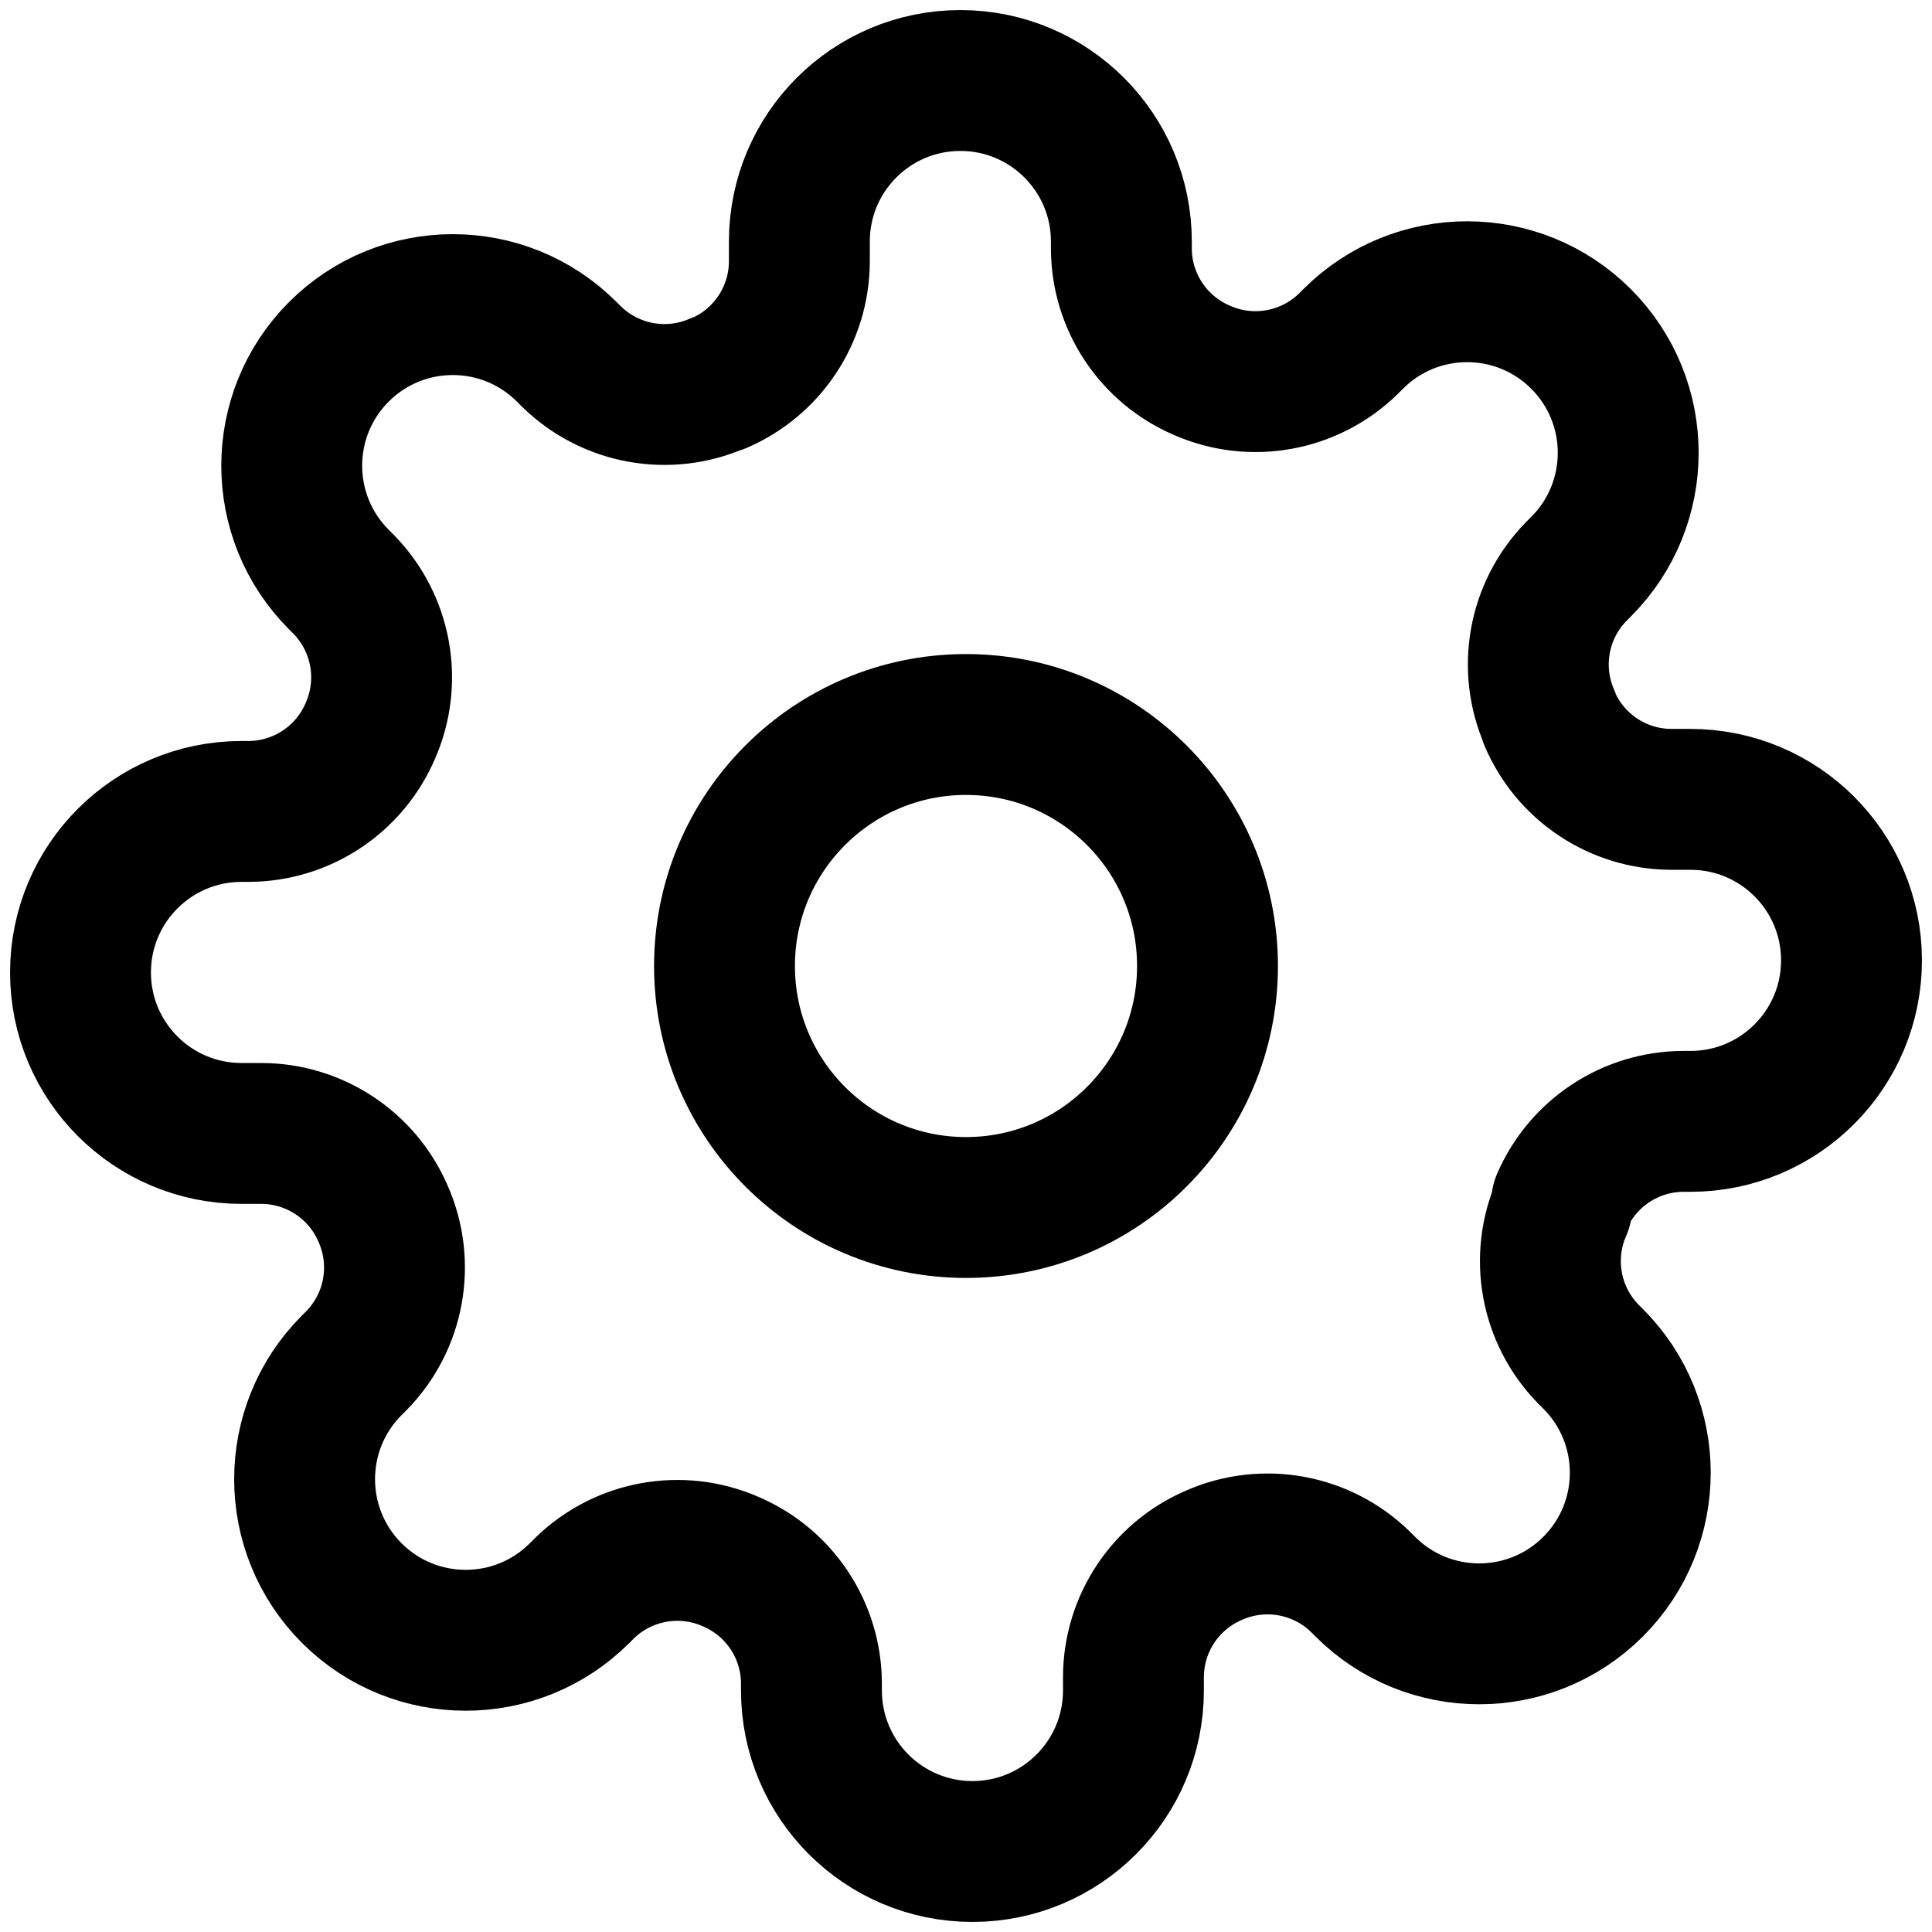
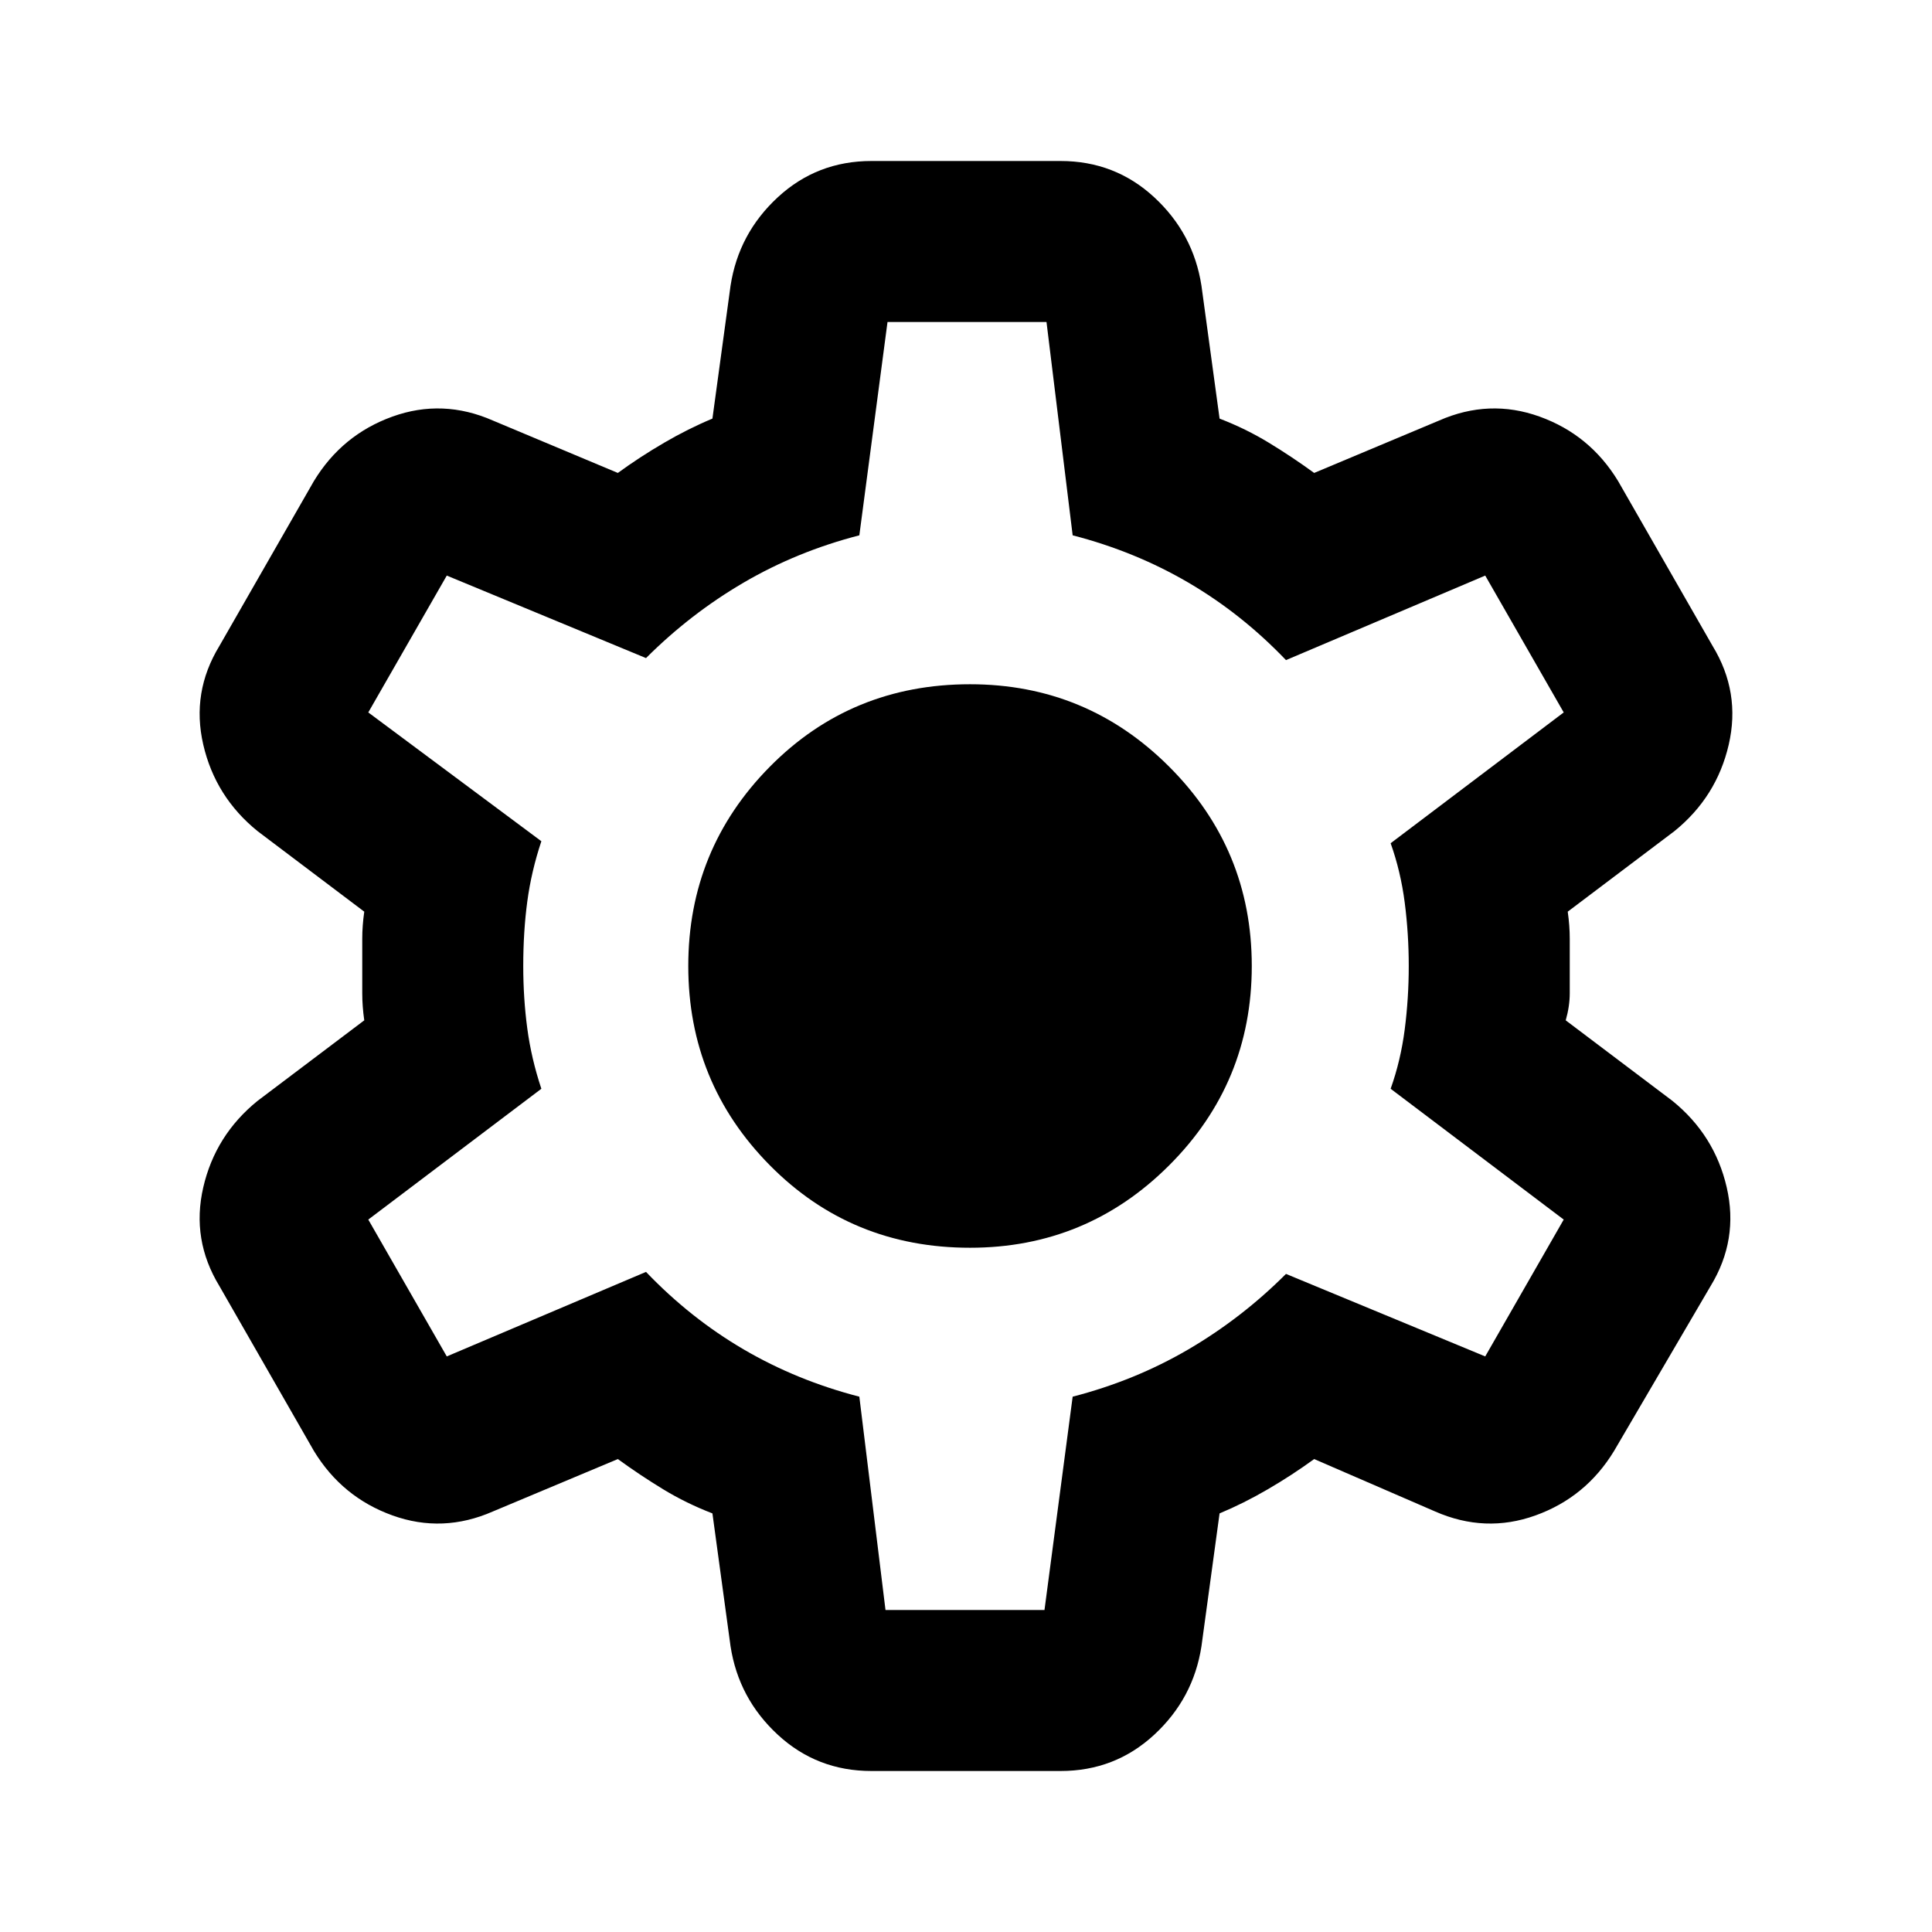
- <svg xmlns="http://www.w3.org/2000/svg" width="24" height="24" viewBox="0 0 24 24" fill="none" stroke="currentColor" stroke-width="1.75" stroke-linecap="round" stroke-linejoin="round">
-   <circle cx="12" cy="12" r="3" />
-   <path d="M19.4 15a1.65 1.65 0 0 0 .33 1.82l.06.06a2 2 0 1 1-2.83 2.83l-.06-.06a1.65 1.65 0 0 0-1.82-.33 1.65 1.65 0 0 0-1 1.51V21a2 2 0 1 1-4 0v-.09a1.65 1.65 0 0 0-1-1.51 1.65 1.65 0 0 0-1.82.33l-.06.06a2 2 0 1 1-2.83-2.83l.06-.06a1.65 1.65 0 0 0 .33-1.82 1.65 1.65 0 0 0-1.51-1H3a2 2 0 1 1 0-4h.09a1.65 1.65 0 0 0 1.51-1 1.65 1.65 0 0 0-.33-1.82l-.06-.06a2 2 0 1 1 2.83-2.83l.06.06a1.65 1.65 0 0 0 1.82.33h.01a1.65 1.65 0 0 0 1-1.51V3a2 2 0 0 1 4 0v.09a1.65 1.65 0 0 0 1 1.51 1.65 1.65 0 0 0 1.82-.33l.06-.06a2 2 0 1 1 2.83 2.83l-.06.06a1.65 1.65 0 0 0-.33 1.82v.01a1.65 1.65 0 0 0 1.51 1H21a2 2 0 1 1 0 4h-.09a1.65 1.65 0 0 0-1.51 1z" />
+ <svg xmlns="http://www.w3.org/2000/svg" height="24" viewBox="0 -960 960 960" width="24">
+   <path d="M433-80q-27 0-46.5-18T363-142l-9-66q-13-5-24.5-12T307-235l-62 26q-25 11-50 2t-39-32l-47-82q-14-23-8-49t27-43l53-40q-1-7-1-13.5v-27q0-6.5 1-13.5l-53-40q-21-17-27-43t8-49l47-82q14-23 39-32t50 2l62 26q11-8 23-15t24-12l9-66q4-26 23.5-44t46.5-18h94q27 0 46.5 18t23.5 44l9 66q13 5 24.5 12t22.5 15l62-26q25-11 50-2t39 32l47 82q14 23 8 49t-27 43l-53 40q1 7 1 13.5v27q0 6.5-2 13.5l53 40q21 17 27 43t-8 49l-48 82q-14 23-39 32t-50-2l-60-26q-11 8-23 15t-24 12l-9 66q-4 26-23.5 44T527-80h-94Zm7-80h79l14-106q31-8 57.5-23.5T639-327l99 41 39-68-86-65q5-14 7-29.5t2-31.5q0-16-2-31.5t-7-29.5l86-65-39-68-99 42q-22-23-48.5-38.5T533-694l-13-106h-79l-14 106q-31 8-57.5 23.5T321-633l-99-41-39 68 86 64q-5 15-7 30t-2 32q0 16 2 31t7 30l-86 65 39 68 99-42q22 23 48.5 38.5T427-266l13 106Zm42-180q58 0 99-41t41-99q0-58-41-99t-99-41q-59 0-99.5 41T342-480q0 58 40.5 99t99.5 41Zm-2-140Z" />
</svg>
